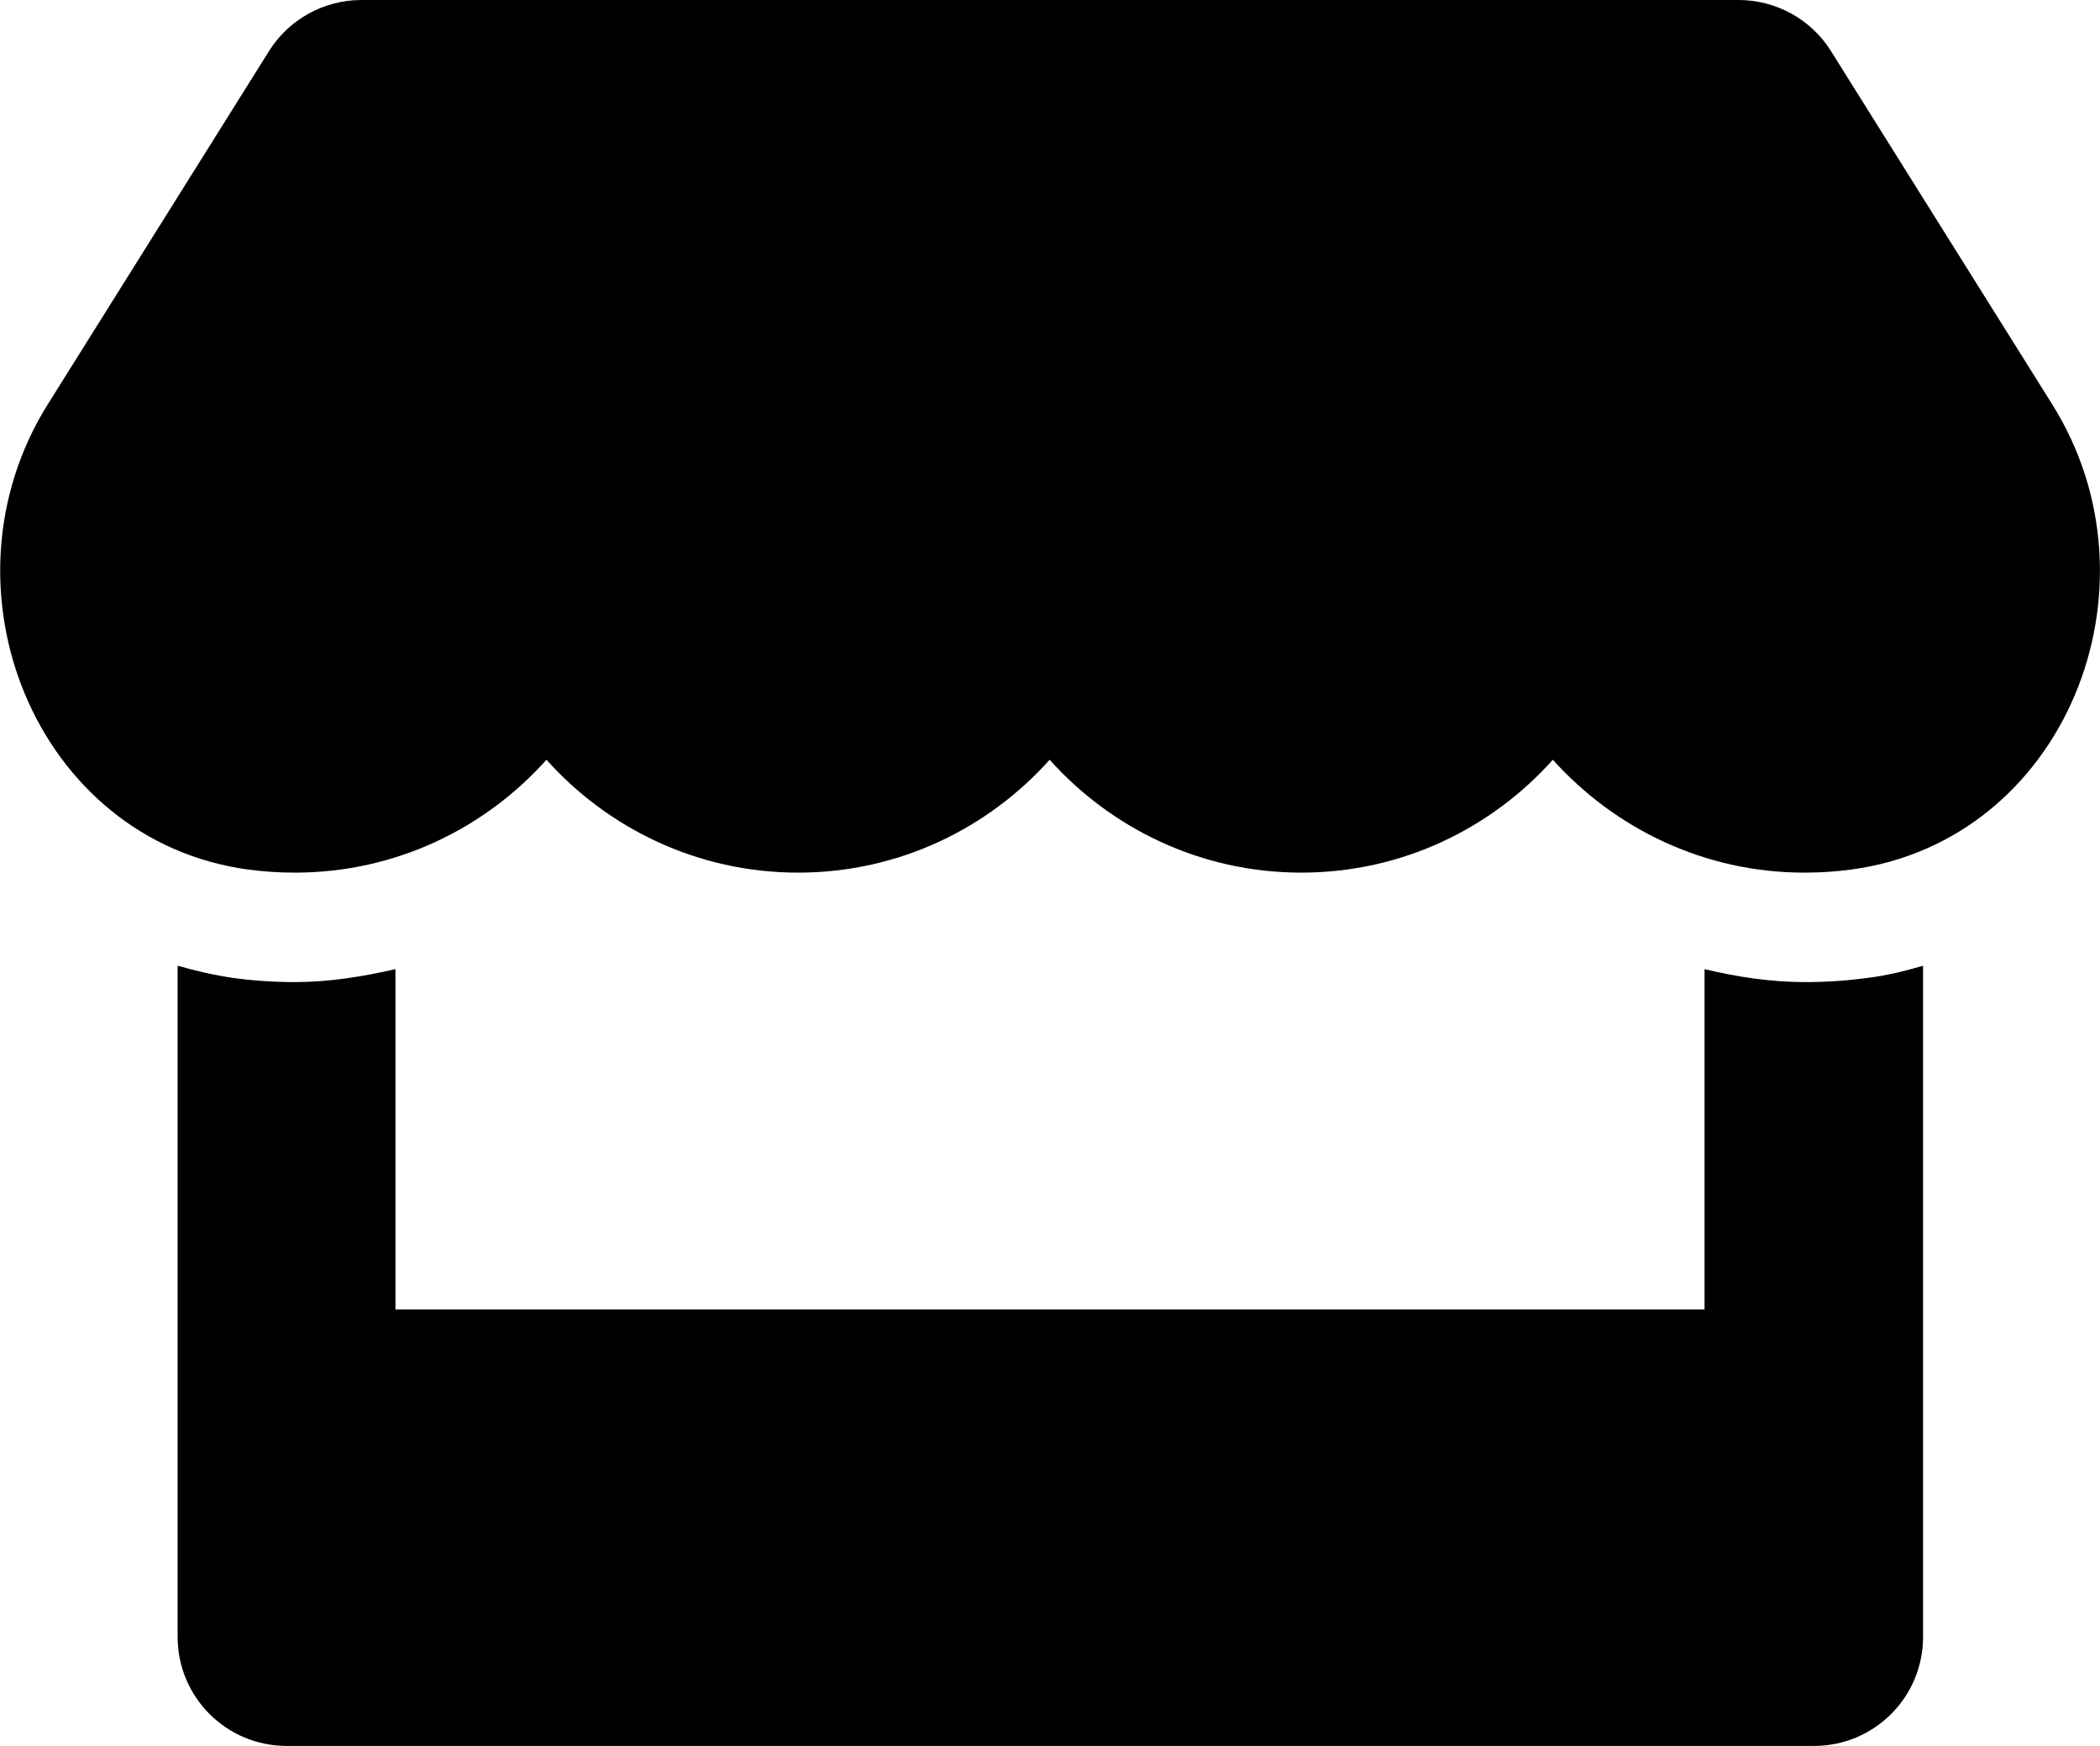
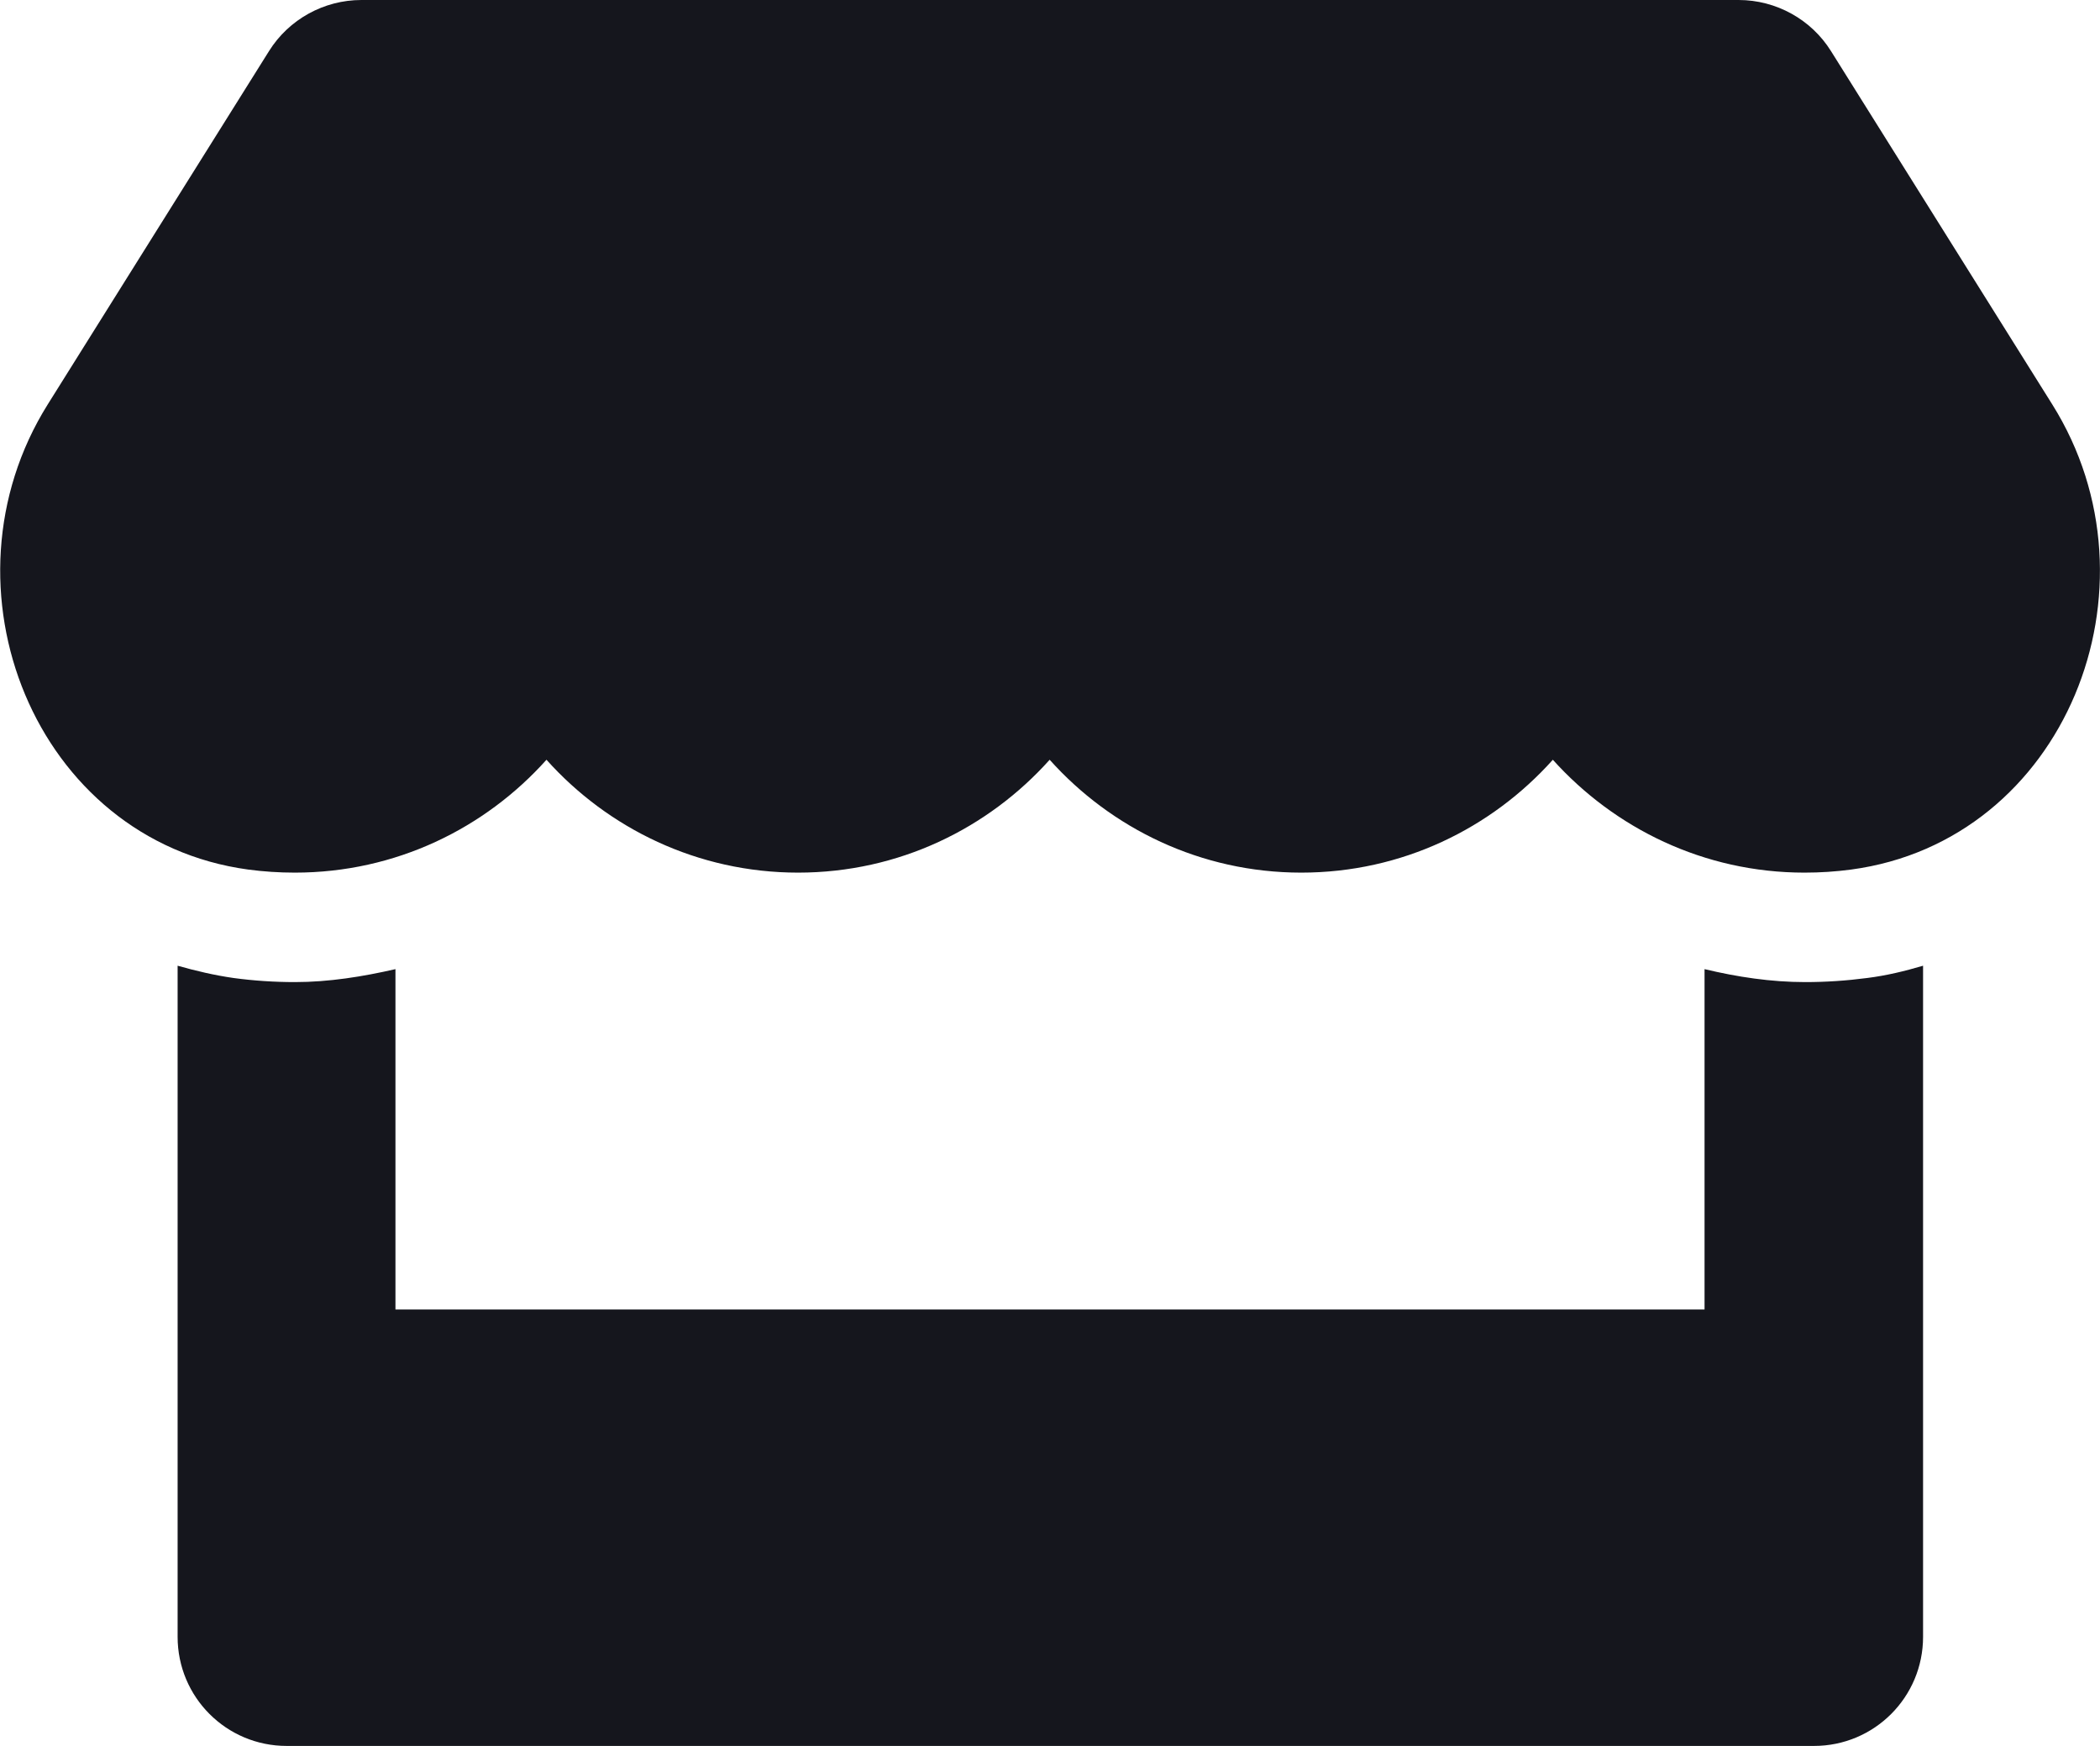
<svg xmlns="http://www.w3.org/2000/svg" aria-hidden="true" focusable="false" data-prefix="fas" data-icon="store" class="svg-inline--fa fa-store fa-w-20" role="img" viewBox="0 0 616 512">
-   <path fill="currentColor" d="M602 118.6L537.1 15C531.3 5.7 521 0 510 0H106C95 0 84.7 5.7 78.9 15L14 118.6c-33.5 53.5-3.8 127.9 58.8 136.4 4.5.6 9.1.9 13.7.9 29.6 0 55.8-13 73.8-33.1 18 20.1 44.3 33.1 73.8 33.1 29.6 0 55.8-13 73.8-33.1 18 20.1 44.3 33.1 73.8 33.1 29.6 0 55.8-13 73.8-33.1 18.1 20.1 44.3 33.1 73.8 33.1 4.7 0 9.2-.3 13.7-.9 62.8-8.4 92.6-82.8 59-136.4zM529.5 288c-10 0-19.9-1.5-29.5-3.8V384H116v-99.8c-9.6 2.2-19.5 3.8-29.5 3.8-6 0-12.1-.4-18-1.2-5.6-.8-11.1-2.1-16.4-3.6V480c0 17.7 14.3 32 32 32h448c17.7 0 32-14.3 32-32V283.2c-5.4 1.6-10.8 2.9-16.4 3.6-6.1.8-12.1 1.2-18.2 1.2z" />
+   <path fill="#15161d" d="M602 118.6L537.1 15C531.3 5.7 521 0 510 0H106C95 0 84.7 5.7 78.9 15L14 118.6c-33.5 53.5-3.8 127.9 58.8 136.4 4.5.6 9.1.9 13.7.9 29.6 0 55.8-13 73.8-33.1 18 20.1 44.3 33.1 73.8 33.1 29.6 0 55.8-13 73.8-33.1 18 20.1 44.3 33.1 73.8 33.1 29.6 0 55.8-13 73.8-33.1 18.1 20.1 44.3 33.1 73.8 33.1 4.7 0 9.2-.3 13.7-.9 62.8-8.4 92.6-82.8 59-136.4zM529.5 288c-10 0-19.9-1.5-29.5-3.8V384H116v-99.8c-9.6 2.2-19.5 3.8-29.5 3.8-6 0-12.1-.4-18-1.2-5.6-.8-11.1-2.1-16.4-3.6V480c0 17.7 14.3 32 32 32h448c17.7 0 32-14.3 32-32V283.2c-5.4 1.6-10.8 2.9-16.4 3.6-6.1.8-12.1 1.2-18.2 1.2z" />
</svg>
